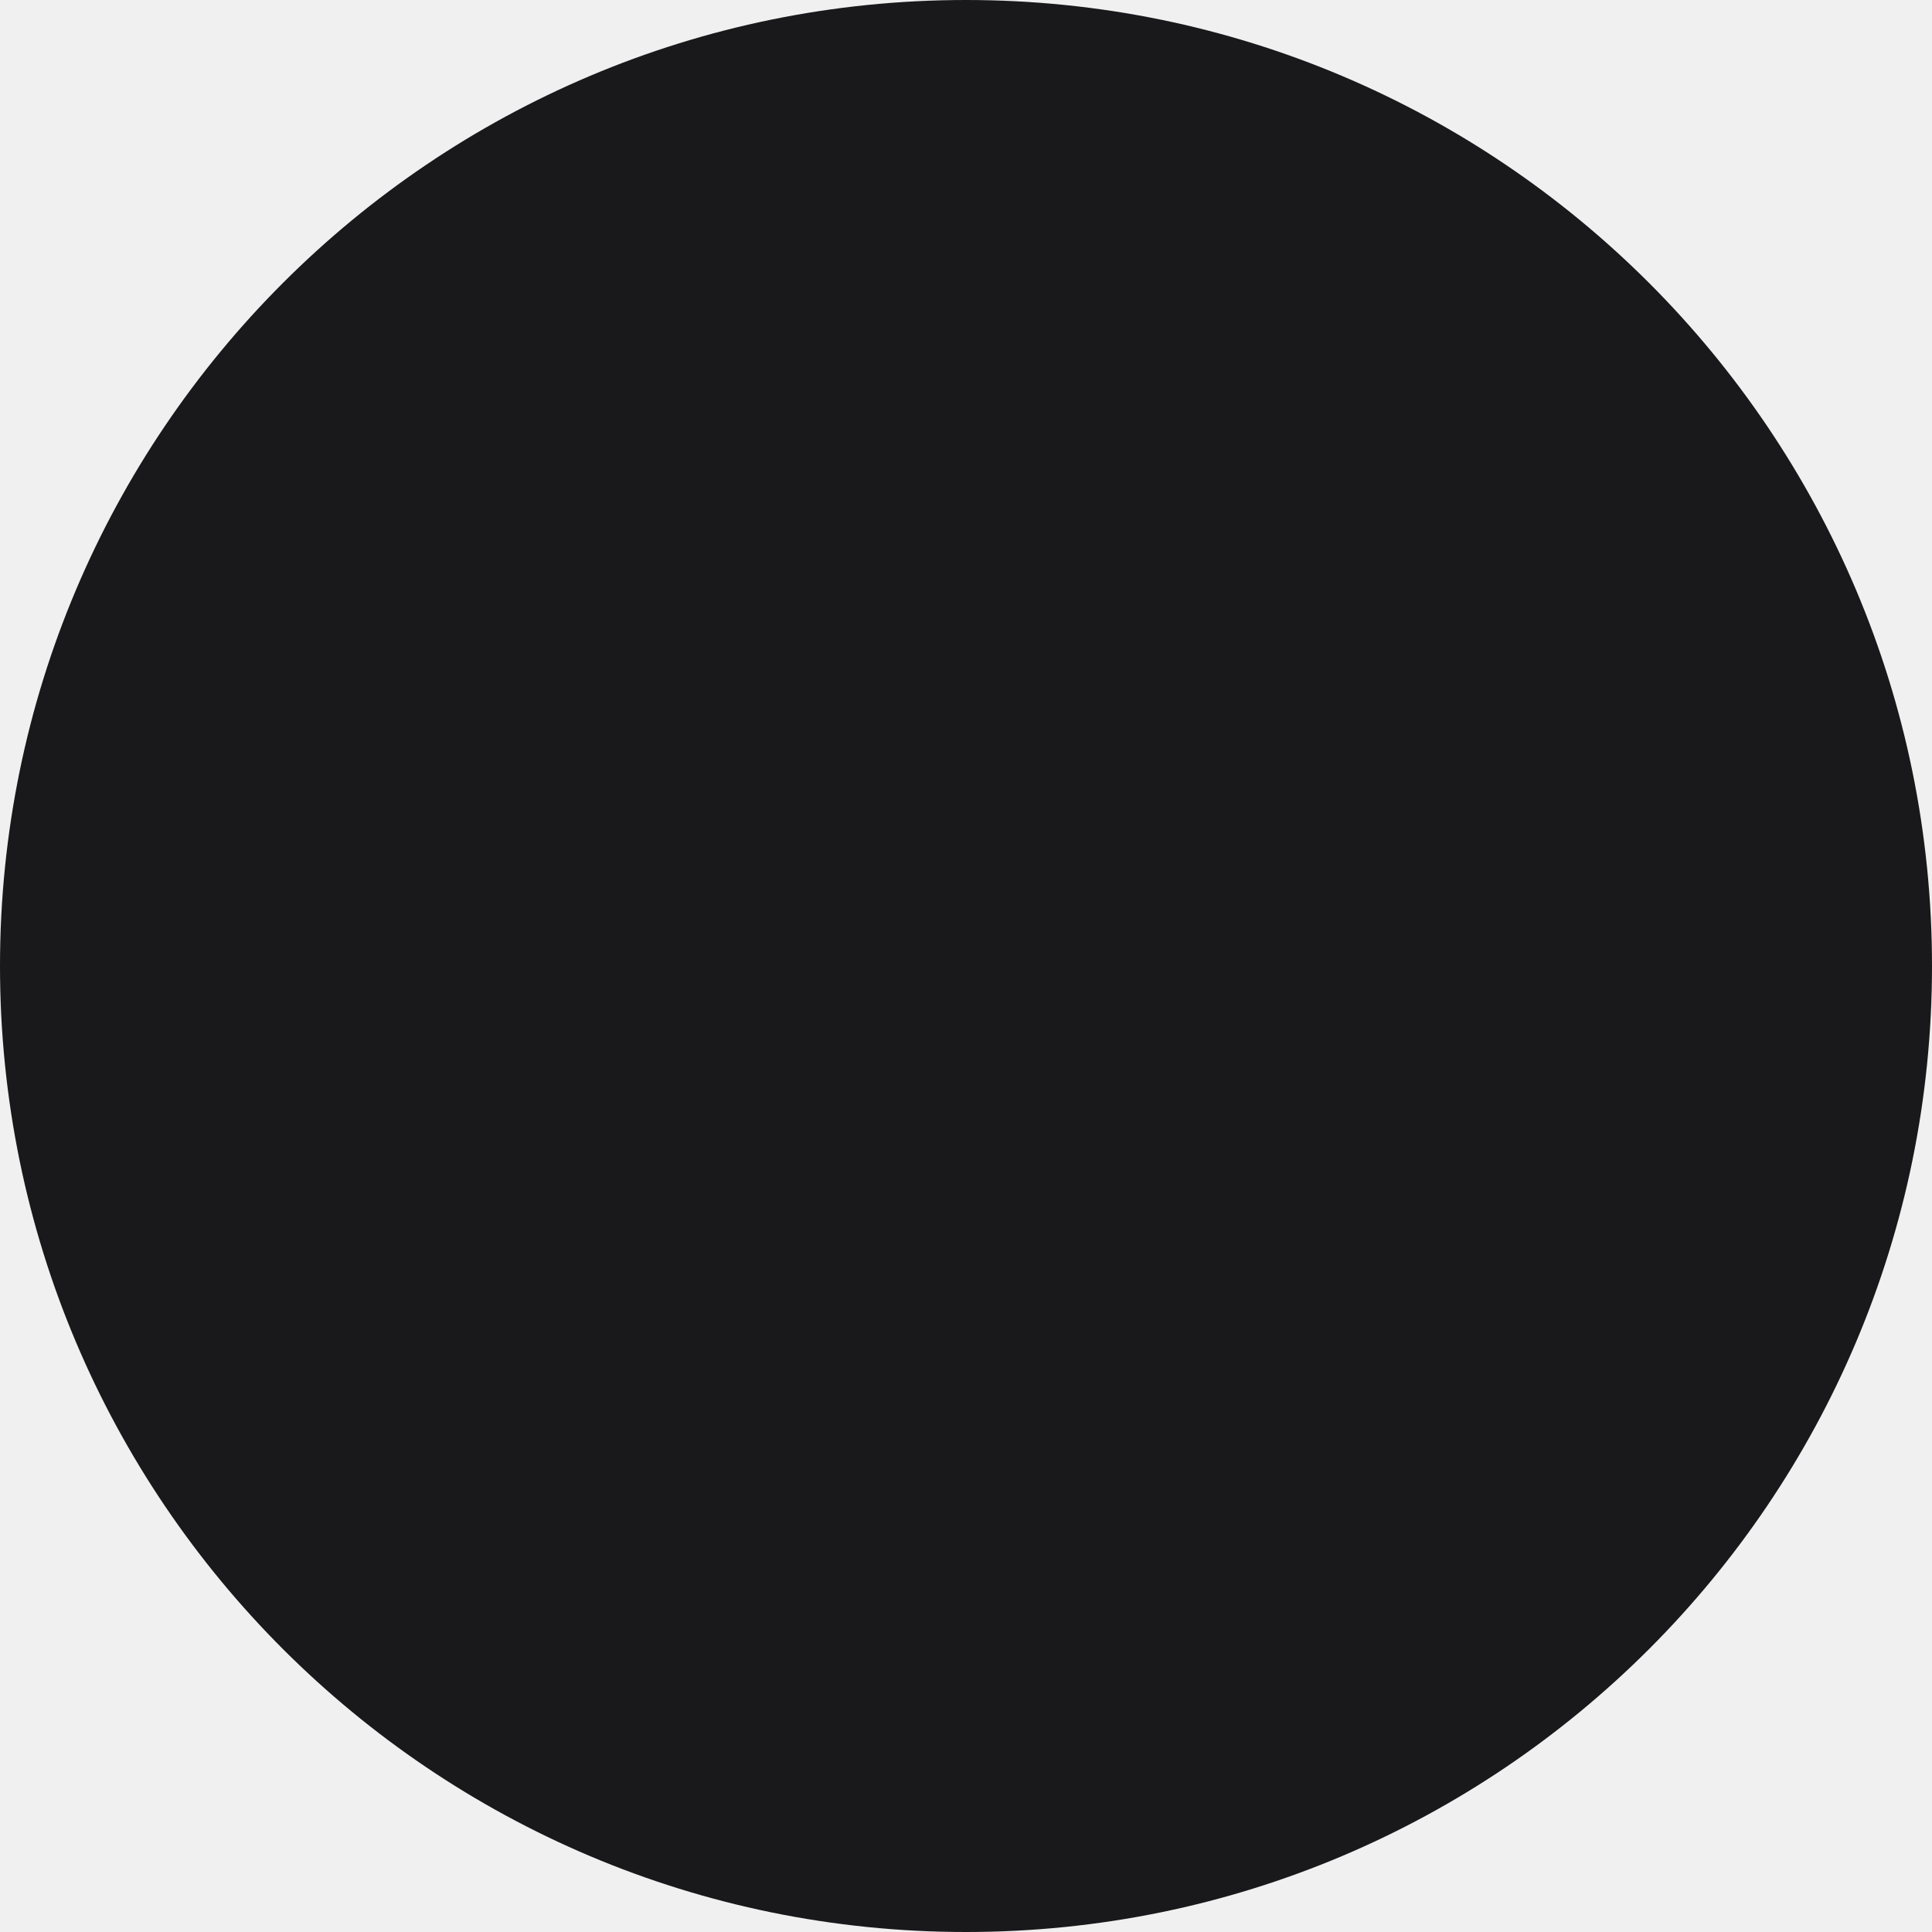
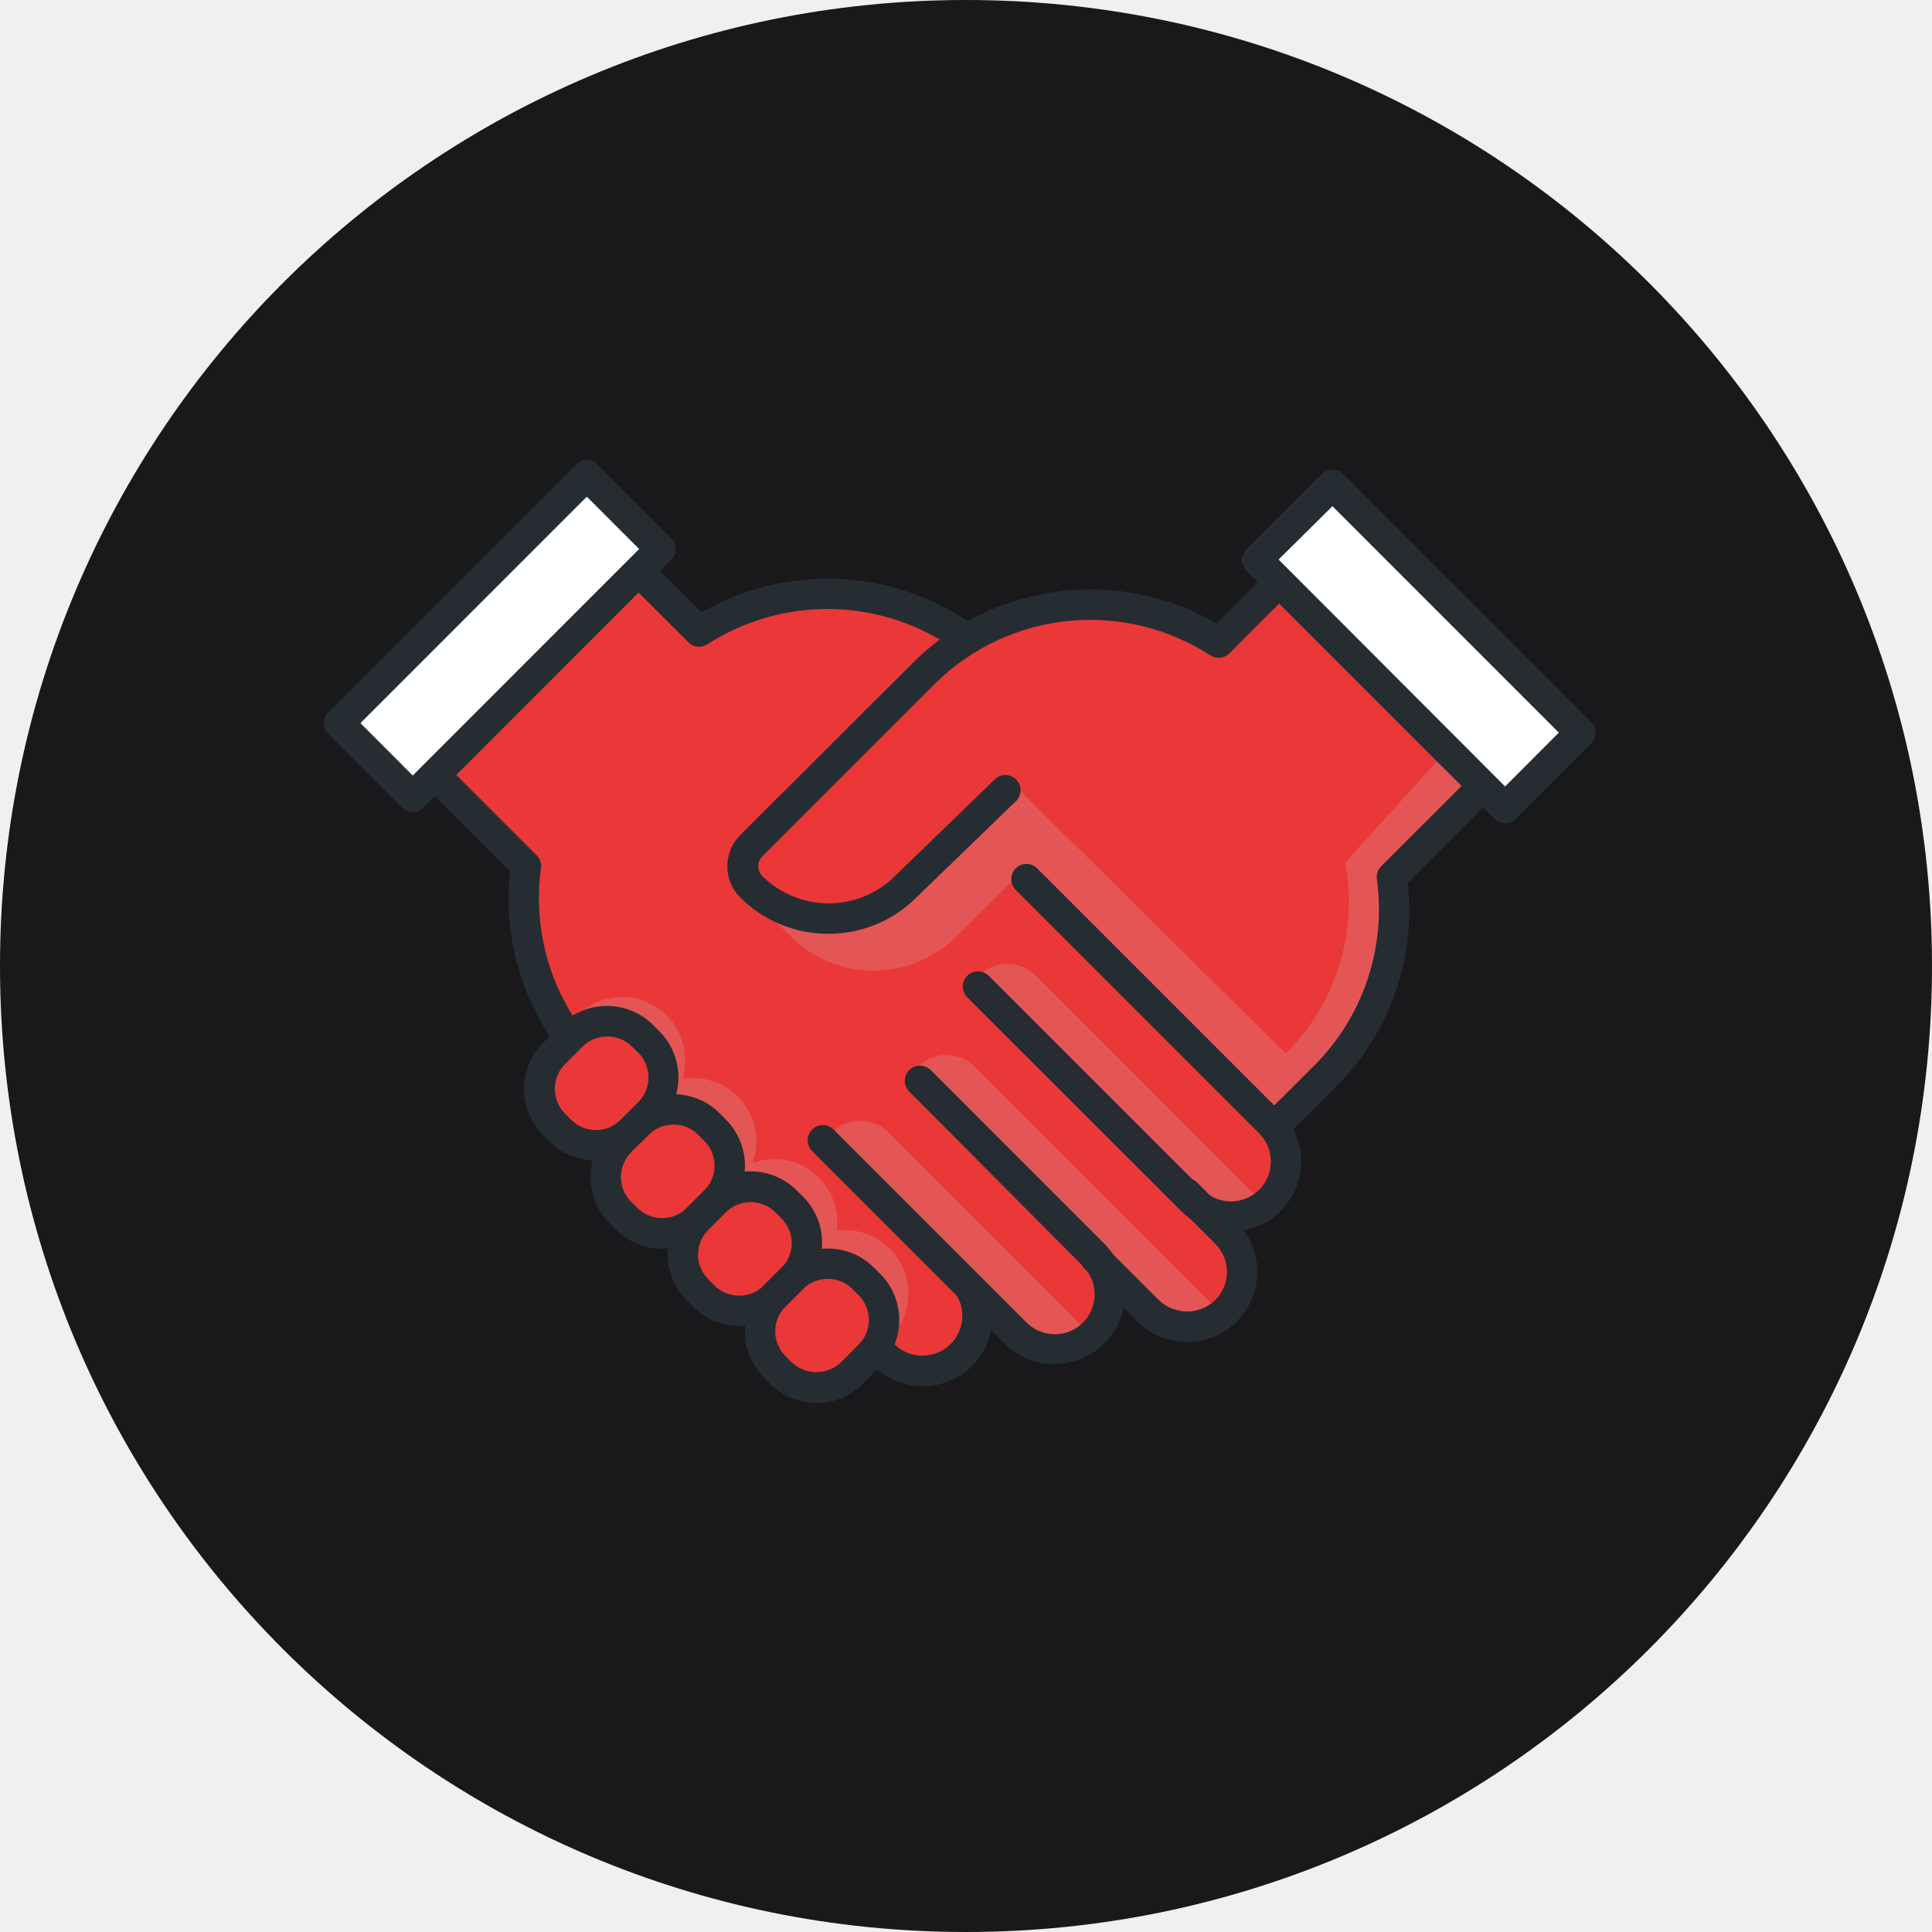
<svg xmlns="http://www.w3.org/2000/svg" width="84" height="84" viewBox="0 0 84 84" fill="none">
-   <g clip-path="url(#clip0_4785_340)">
-     <path d="M42 0C65.196 0 84 18.804 84 42C84 65.197 65.196 84 42 84C18.804 84 0 65.197 0 42C0 18.805 18.804 0 42 0Z" fill="#19191C" />
+   <g clip-path="url(#clip0_4876_145)">
+     <path d="M42 0C65.197 0 84 18.804 84 42C84 65.197 65.197 84 42 84C18.804 84 0 65.197 0 42C0 18.804 18.804 0 42 0Z" fill="#19191C" />
+     <path d="M64.072 34.119L55.697 25.743L52.977 28.463C51.413 27.262 49.518 26.569 47.548 26.476C45.578 26.383 43.627 26.895 41.956 27.943C41.54 28.133 41.161 28.396 40.837 28.719L32.691 36.865C32.605 36.947 32.537 37.046 32.491 37.155C32.445 37.264 32.421 37.382 32.421 37.5C32.421 37.619 32.445 37.736 32.491 37.845C32.537 37.954 32.605 38.053 32.691 38.135L33.391 38.836C34.148 39.591 35.174 40.015 36.243 40.015C37.313 40.015 38.339 39.591 39.096 38.836L42.397 35.516L44.161 37.28L52.536 45.655L55.401 48.52L57.672 46.25C58.745 45.178 59.541 43.861 59.991 42.413C60.441 40.964 60.532 39.428 60.255 37.937L64.072 34.119Z" fill="#E45656" />
+     <path d="M62.75 32.797L55.697 25.743L53.55 27.89C53.397 28.044 53.195 28.14 52.978 28.162C52.762 28.184 52.545 28.13 52.364 28.009C50.815 27.003 49.009 26.462 47.161 26.45C45.314 26.439 43.501 26.957 41.939 27.943C41.522 28.133 41.143 28.396 40.819 28.719L32.673 36.865C32.587 36.947 32.52 37.046 32.473 37.155C32.427 37.264 32.403 37.382 32.403 37.5C32.403 37.619 32.427 37.736 32.473 37.845C32.52 37.954 32.587 38.053 32.673 38.135L33.374 38.836C34.131 39.591 35.157 40.015 36.226 40.015C37.295 40.015 38.321 39.591 39.078 38.836L44.161 34.194L55.908 45.809C56.982 44.738 57.778 43.42 58.228 41.972C58.678 40.523 58.768 38.987 58.492 37.496L62.75 32.797Z" fill="#EA3838" />
+     <path d="M52.003 52.298C52.209 52.505 52.455 52.669 52.725 52.781C52.995 52.892 53.284 52.95 53.577 52.95C53.869 52.95 54.158 52.892 54.428 52.781C54.698 52.669 54.944 52.505 55.15 52.298C55.357 52.092 55.521 51.846 55.633 51.576C55.745 51.306 55.802 51.017 55.802 50.724C55.802 50.432 55.745 50.143 55.633 49.873C55.521 49.603 55.357 49.358 55.15 49.151L47.268 41.269L47.687 40.387L42.397 35.538L39.62 38.316C38.72 39.216 37.499 39.721 36.226 39.721C34.953 39.721 33.732 39.216 32.831 38.316L32.258 37.72L41.956 28.022C41.621 27.687 41.723 27.687 41.317 27.502C39.786 26.535 38.015 26.018 36.204 26.01C34.394 26.001 32.617 26.502 31.077 27.454C30.842 27.602 30.564 27.668 30.287 27.639C30.01 27.61 29.751 27.489 29.552 27.295L27.559 25.302L19.184 33.678L23.001 37.495C22.756 38.82 22.8 40.182 23.131 41.488C23.462 42.794 24.072 44.012 24.919 45.06L24.231 45.748C24.041 45.938 23.889 46.164 23.786 46.413C23.683 46.662 23.63 46.929 23.63 47.198C23.63 47.467 23.683 47.734 23.786 47.983C23.889 48.232 24.041 48.458 24.231 48.648L24.416 48.833C24.607 49.024 24.833 49.175 25.082 49.278C25.33 49.382 25.597 49.435 25.867 49.435C26.136 49.435 26.403 49.382 26.652 49.278C26.9 49.175 27.127 49.024 27.317 48.833L27.943 48.207L28.454 48.728C28.265 48.819 28.093 48.942 27.943 49.089L27.317 49.715C27.126 49.905 26.975 50.132 26.872 50.38C26.769 50.629 26.716 50.896 26.716 51.165C26.716 51.435 26.769 51.702 26.872 51.95C26.975 52.199 27.126 52.425 27.317 52.616L27.502 52.801C27.692 52.991 27.919 53.143 28.167 53.246C28.416 53.349 28.683 53.402 28.952 53.402C29.222 53.402 29.488 53.349 29.737 53.246C29.986 53.143 30.212 52.991 30.403 52.801L31.029 52.175C31.126 52.078 31.213 51.972 31.289 51.857L31.633 52.206C31.408 52.304 31.203 52.443 31.029 52.616L30.403 53.242C30.212 53.432 30.061 53.658 29.958 53.907C29.855 54.156 29.801 54.422 29.801 54.692C29.801 54.961 29.855 55.228 29.958 55.477C30.061 55.726 30.212 55.952 30.403 56.142L30.588 56.327C30.778 56.518 31.004 56.669 31.253 56.772C31.502 56.876 31.769 56.929 32.038 56.929C32.307 56.929 32.574 56.876 32.823 56.772C33.072 56.669 33.298 56.518 33.488 56.327L34.114 55.701C34.287 55.527 34.426 55.322 34.524 55.097L34.873 55.441C34.758 55.517 34.652 55.604 34.555 55.701L33.929 56.327C33.739 56.518 33.587 56.744 33.484 56.993C33.381 57.242 33.328 57.508 33.328 57.778C33.328 58.047 33.381 58.314 33.484 58.563C33.587 58.812 33.739 59.038 33.929 59.228L34.114 59.413C34.305 59.604 34.531 59.755 34.78 59.858C35.028 59.961 35.295 60.014 35.565 60.014C35.834 60.014 36.101 59.961 36.35 59.858C36.598 59.755 36.825 59.604 37.015 59.413L37.641 58.787C37.738 58.691 37.825 58.584 37.901 58.47L38.342 58.91C38.484 59.048 38.644 59.167 38.818 59.263L38.875 59.321C39.345 59.597 39.9 59.69 40.434 59.581C40.968 59.472 41.443 59.17 41.767 58.731C42.091 58.293 42.241 57.75 42.188 57.208C42.135 56.665 41.883 56.161 41.48 55.794L40.824 55.137L41.066 54.621L44.064 57.619C44.481 58.036 45.047 58.271 45.637 58.271C46.228 58.271 46.794 58.036 47.211 57.619C47.628 57.202 47.863 56.636 47.863 56.045C47.863 55.455 47.628 54.889 47.211 54.471L43.063 50.323L43.164 50.107L49.777 56.72C50.194 57.137 50.76 57.371 51.35 57.371C51.941 57.371 52.507 57.137 52.924 56.72C53.341 56.302 53.576 55.736 53.576 55.146C53.576 54.556 53.341 53.99 52.924 53.572L45.148 45.796L45.245 45.576L52.003 52.298Z" fill="#EA3838" />
+     <path d="M54.811 52.197L53.568 53.44L42.547 42.419C42.878 42.09 43.326 41.904 43.792 41.904C44.259 41.904 44.707 42.09 45.038 42.419L54.811 52.197Z" fill="#E45656" />
+     <path d="M52.827 56.825L51.584 58.069L39.902 46.387C40.233 46.057 40.681 45.872 41.148 45.872C41.614 45.872 42.062 46.057 42.393 46.387L52.827 56.825Z" fill="#E45656" />
+     <path d="M47.096 57.707L45.853 58.95L36.155 49.252C36.486 48.922 36.934 48.737 37.401 48.737C37.867 48.737 38.315 48.922 38.646 49.252L47.096 57.707Z" fill="#E45656" />
+     <path d="M38.69 54.291C38.391 53.991 38.027 53.765 37.627 53.63C37.226 53.494 36.799 53.454 36.38 53.511C36.443 53.042 36.384 52.564 36.209 52.125C36.033 51.685 35.747 51.299 35.378 51.003C35.009 50.706 34.569 50.511 34.102 50.434C33.636 50.358 33.157 50.403 32.712 50.566C32.879 50.114 32.923 49.626 32.841 49.151C32.759 48.676 32.554 48.232 32.246 47.861C31.938 47.491 31.537 47.209 31.085 47.042C30.634 46.875 30.146 46.83 29.671 46.911C29.852 46.325 29.832 45.694 29.614 45.12C29.395 44.546 28.991 44.061 28.465 43.744C27.939 43.426 27.322 43.294 26.712 43.368C26.102 43.442 25.534 43.718 25.1 44.152L24.033 45.214C24.235 45.166 24.442 45.135 24.65 45.122C25.123 44.81 25.682 44.653 26.248 44.67C26.815 44.688 27.362 44.88 27.815 45.221C28.268 45.562 28.605 46.034 28.779 46.573C28.953 47.113 28.957 47.693 28.789 48.234C29.264 48.153 29.752 48.197 30.204 48.364C30.656 48.531 31.056 48.814 31.364 49.184C31.672 49.554 31.878 49.999 31.959 50.474C32.041 50.948 31.997 51.436 31.831 51.888C32.275 51.725 32.754 51.68 33.221 51.757C33.688 51.833 34.127 52.029 34.496 52.325C34.865 52.621 35.151 53.008 35.327 53.447C35.502 53.887 35.562 54.364 35.498 54.833C35.957 54.771 36.424 54.826 36.856 54.993C37.288 55.16 37.67 55.434 37.968 55.788C38.266 56.143 38.469 56.567 38.559 57.021C38.649 57.475 38.623 57.945 38.483 58.386L38.69 58.179C39.204 57.663 39.493 56.964 39.493 56.235C39.493 55.506 39.204 54.807 38.69 54.291Z" fill="#E45656" />
+     <path d="M39.836 38.937C39.361 39.413 38.796 39.791 38.175 40.048C37.553 40.306 36.887 40.438 36.215 40.438C35.542 40.438 34.876 40.306 34.255 40.048C33.633 39.791 33.069 39.413 32.593 38.937L34.357 40.7C34.832 41.176 35.397 41.554 36.018 41.812C36.639 42.069 37.305 42.202 37.978 42.202C38.651 42.202 39.317 42.069 39.938 41.812C40.56 41.554 41.124 41.176 41.599 40.7L45.483 36.839L43.72 35.075L39.836 38.937Z" fill="#E45656" />
+     <path d="M58.17 21.194L54.741 24.622L65.037 34.918L68.466 31.489L58.17 21.194Z" fill="white" />
+     <path d="M67.146 30.167L63.717 33.596L65.039 34.917L68.468 31.488L67.146 30.167Z" fill="white" />
+     <path d="M15.097 31.515L18.055 34.473L28.351 24.178L25.393 21.22L15.097 31.515Z" fill="white" />
+     <path d="M15.097 31.516L18.055 34.474L19.598 32.931L16.64 29.973L15.097 31.516Z" fill="white" />
+     <path d="M51.61 58.342C51.21 58.345 50.813 58.268 50.442 58.117C50.072 57.966 49.734 57.743 49.45 57.46L47.167 55.177C47.105 55.116 47.056 55.043 47.023 54.963C46.989 54.883 46.972 54.797 46.972 54.71C46.972 54.623 46.989 54.537 47.023 54.456C47.056 54.376 47.105 54.303 47.167 54.242C47.291 54.12 47.459 54.051 47.634 54.051C47.809 54.051 47.977 54.12 48.102 54.242L50.385 56.526C50.714 56.843 51.153 57.021 51.61 57.021C52.068 57.021 52.507 56.843 52.836 56.526C52.997 56.365 53.126 56.174 53.213 55.964C53.301 55.754 53.346 55.528 53.346 55.3C53.346 55.072 53.301 54.847 53.213 54.637C53.126 54.426 52.997 54.235 52.836 54.075L51.121 52.36C50.997 52.236 50.926 52.068 50.926 51.892C50.926 51.716 50.995 51.548 51.119 51.423C51.243 51.299 51.411 51.229 51.587 51.228C51.763 51.228 51.931 51.297 52.056 51.421L53.77 53.14C54.198 53.568 54.489 54.112 54.606 54.704C54.724 55.297 54.664 55.911 54.432 56.469C54.201 57.028 53.81 57.505 53.307 57.84C52.805 58.176 52.215 58.355 51.61 58.355V58.342Z" fill="#252D32" />
+     <path d="M53.528 53.55C53.127 53.553 52.73 53.477 52.359 53.326C51.989 53.175 51.652 52.951 51.368 52.668L42.053 43.358C41.929 43.234 41.86 43.065 41.861 42.889C41.861 42.714 41.931 42.545 42.056 42.422C42.18 42.298 42.349 42.228 42.525 42.229C42.7 42.229 42.868 42.299 42.992 42.424L52.303 51.734C52.629 52.057 53.071 52.237 53.531 52.235C53.99 52.232 54.43 52.047 54.753 51.721C55.077 51.394 55.257 50.952 55.254 50.492C55.252 50.033 55.067 49.593 54.74 49.27L44.161 38.69C44.038 38.566 43.969 38.398 43.969 38.223C43.969 38.048 44.038 37.88 44.161 37.755C44.222 37.694 44.294 37.645 44.375 37.611C44.455 37.578 44.541 37.56 44.628 37.56C44.715 37.56 44.801 37.578 44.881 37.611C44.961 37.645 45.034 37.694 45.095 37.755L55.675 48.335C56.102 48.762 56.393 49.307 56.511 49.899C56.629 50.492 56.568 51.106 56.337 51.664C56.106 52.222 55.714 52.7 55.212 53.035C54.709 53.371 54.119 53.55 53.515 53.55H53.528Z" fill="#252D32" />
+     <path d="M65.439 35.789C65.264 35.789 65.096 35.72 64.972 35.596L54.189 24.818C54.127 24.756 54.078 24.684 54.045 24.604C54.011 24.523 53.994 24.437 53.994 24.35C53.994 24.263 54.011 24.177 54.045 24.097C54.078 24.017 54.127 23.944 54.189 23.883L57.465 20.608C57.591 20.489 57.758 20.423 57.932 20.423C58.105 20.423 58.273 20.489 58.399 20.608L69.177 31.386C69.239 31.447 69.288 31.52 69.322 31.6C69.355 31.68 69.372 31.766 69.372 31.853C69.372 31.94 69.355 32.026 69.322 32.106C69.288 32.187 69.239 32.259 69.177 32.32L65.906 35.596C65.782 35.719 65.614 35.788 65.439 35.789ZM55.591 24.328L65.439 34.194L67.775 31.853L57.932 22.009L55.591 24.328Z" fill="#252D32" />
+     <path d="M45.862 59.32C45.462 59.323 45.065 59.246 44.694 59.095C44.323 58.944 43.986 58.721 43.702 58.439L35.327 50.063C35.262 50.003 35.209 49.93 35.173 49.849C35.137 49.767 35.118 49.68 35.116 49.591C35.115 49.502 35.131 49.414 35.164 49.332C35.197 49.249 35.247 49.175 35.31 49.112C35.373 49.049 35.447 48.999 35.53 48.966C35.612 48.933 35.7 48.917 35.789 48.918C35.878 48.92 35.965 48.939 36.046 48.975C36.127 49.011 36.2 49.064 36.261 49.129L44.637 57.504C44.798 57.665 44.989 57.793 45.199 57.88C45.409 57.967 45.635 58.012 45.862 58.012C46.09 58.012 46.315 57.967 46.525 57.88C46.736 57.793 46.927 57.665 47.088 57.504C47.248 57.343 47.376 57.152 47.463 56.942C47.55 56.732 47.595 56.506 47.595 56.279C47.595 56.051 47.55 55.826 47.463 55.615C47.376 55.405 47.248 55.214 47.088 55.053L39.532 47.458C39.47 47.397 39.421 47.324 39.388 47.244C39.354 47.164 39.337 47.078 39.337 46.991C39.337 46.904 39.354 46.818 39.388 46.737C39.421 46.657 39.47 46.584 39.532 46.523C39.657 46.401 39.824 46.332 39.999 46.332C40.174 46.332 40.342 46.401 40.467 46.523L48.022 54.083C48.449 54.511 48.74 55.055 48.858 55.648C48.976 56.24 48.915 56.854 48.684 57.413C48.453 57.971 48.062 58.448 47.559 58.783C47.057 59.119 46.466 59.298 45.862 59.298V59.32Z" fill="#252D32" />
+     <path d="M40.114 60.26C39.304 60.264 38.526 59.947 37.95 59.378C37.827 59.253 37.758 59.086 37.758 58.911C37.758 58.736 37.827 58.568 37.95 58.443C38.011 58.382 38.083 58.332 38.163 58.299C38.244 58.265 38.33 58.248 38.417 58.248C38.504 58.248 38.59 58.265 38.67 58.299C38.75 58.332 38.823 58.382 38.884 58.443C39.182 58.737 39.575 58.913 39.992 58.94C40.409 58.967 40.822 58.842 41.154 58.589C41.487 58.337 41.718 57.972 41.803 57.563C41.889 57.154 41.825 56.728 41.621 56.363C41.579 56.287 41.551 56.204 41.54 56.118C41.53 56.032 41.536 55.944 41.559 55.86C41.582 55.777 41.622 55.698 41.675 55.63C41.729 55.561 41.795 55.504 41.87 55.461C41.946 55.418 42.029 55.391 42.115 55.38C42.202 55.37 42.289 55.376 42.373 55.399C42.457 55.422 42.535 55.462 42.603 55.515C42.672 55.568 42.729 55.635 42.772 55.71C43.035 56.174 43.172 56.699 43.17 57.232C43.167 57.765 43.025 58.289 42.758 58.75C42.49 59.211 42.107 59.595 41.645 59.862C41.184 60.129 40.66 60.271 40.127 60.273L40.114 60.26Z" fill="#252D32" />
+     <path d="M28.785 54.291C28.411 54.291 28.042 54.218 27.697 54.075C27.352 53.932 27.038 53.722 26.775 53.457L26.506 53.189C25.974 52.655 25.675 51.932 25.675 51.178C25.675 50.425 25.974 49.702 26.506 49.168L27.268 48.406C27.802 47.872 28.526 47.573 29.281 47.573C30.035 47.573 30.759 47.872 31.293 48.406L31.558 48.675C32.09 49.208 32.39 49.931 32.39 50.685C32.39 51.439 32.09 52.162 31.558 52.695L30.795 53.457C30.531 53.722 30.218 53.932 29.873 54.075C29.528 54.218 29.158 54.291 28.785 54.291ZM29.283 48.895C29.083 48.894 28.886 48.932 28.701 49.008C28.516 49.083 28.349 49.195 28.207 49.336L27.44 50.098C27.156 50.384 26.997 50.771 26.997 51.174C26.997 51.577 27.156 51.964 27.44 52.25L27.709 52.519C27.995 52.803 28.382 52.962 28.785 52.962C29.188 52.962 29.575 52.803 29.86 52.519L30.623 51.756C30.764 51.615 30.876 51.447 30.953 51.262C31.029 51.078 31.069 50.88 31.069 50.68C31.069 50.48 31.029 50.283 30.953 50.098C30.876 49.914 30.764 49.746 30.623 49.605L30.354 49.336C30.214 49.195 30.047 49.084 29.863 49.008C29.679 48.932 29.482 48.894 29.283 48.895Z" fill="#252D32" />
+     <path d="M25.911 50.456C25.534 50.458 25.161 50.386 24.813 50.243C24.465 50.1 24.149 49.889 23.883 49.623L23.614 49.354C23.081 48.82 22.782 48.097 22.782 47.343C22.782 46.59 23.081 45.867 23.614 45.333L24.377 44.566C24.91 44.034 25.633 43.736 26.387 43.736C27.14 43.736 27.863 44.034 28.397 44.566L28.666 44.835C29.199 45.368 29.498 46.091 29.498 46.845C29.498 47.599 29.199 48.322 28.666 48.855L27.921 49.623C27.387 50.155 26.665 50.455 25.911 50.456ZM26.404 45.064C26.205 45.063 26.007 45.102 25.823 45.177C25.638 45.253 25.47 45.364 25.329 45.505L24.566 46.268C24.282 46.554 24.122 46.94 24.122 47.343C24.122 47.747 24.282 48.133 24.566 48.419L24.835 48.688C25.121 48.972 25.508 49.132 25.911 49.132C26.314 49.132 26.701 48.972 26.986 48.688L27.749 47.921C27.89 47.78 28.002 47.612 28.079 47.428C28.155 47.243 28.195 47.045 28.195 46.845C28.195 46.646 28.155 46.448 28.079 46.263C28.002 46.079 27.89 45.911 27.749 45.77L27.48 45.505C27.339 45.364 27.171 45.252 26.987 45.176C26.802 45.101 26.604 45.063 26.404 45.064Z" fill="#252D32" />
+     <path d="M32.139 57.645C31.766 57.646 31.396 57.573 31.051 57.43C30.706 57.287 30.393 57.077 30.129 56.812L29.86 56.543C29.328 56.01 29.028 55.287 29.028 54.533C29.028 53.779 29.328 53.056 29.86 52.523L30.623 51.76C31.156 51.227 31.879 50.928 32.633 50.928C33.387 50.928 34.11 51.227 34.643 51.76L34.912 52.025C35.446 52.559 35.745 53.283 35.745 54.037C35.745 54.792 35.446 55.516 34.912 56.05L34.15 56.812C33.886 57.077 33.573 57.286 33.228 57.429C32.883 57.572 32.513 57.646 32.139 57.645ZM32.633 52.267C32.23 52.266 31.844 52.425 31.558 52.708L30.795 53.471C30.654 53.612 30.542 53.78 30.465 53.964C30.389 54.149 30.349 54.347 30.349 54.546C30.349 54.746 30.389 54.944 30.465 55.129C30.542 55.313 30.654 55.481 30.795 55.622L31.064 55.891C31.35 56.175 31.736 56.335 32.139 56.335C32.543 56.335 32.929 56.175 33.215 55.891L33.978 55.128C34.119 54.987 34.231 54.819 34.307 54.635C34.384 54.45 34.423 54.252 34.423 54.053C34.423 53.853 34.384 53.655 34.307 53.471C34.231 53.286 34.119 53.118 33.978 52.977L33.709 52.708C33.568 52.567 33.4 52.456 33.215 52.38C33.031 52.304 32.833 52.266 32.633 52.267Z" fill="#252D32" />
+     <path d="M35.494 61C35.12 61.002 34.75 60.929 34.405 60.786C34.06 60.643 33.747 60.432 33.484 60.167L33.215 59.898C32.682 59.365 32.383 58.642 32.383 57.888C32.383 57.134 32.682 56.411 33.215 55.878L33.978 55.115C34.511 54.582 35.234 54.283 35.988 54.283C36.742 54.283 37.465 54.582 37.998 55.115L38.267 55.38C38.8 55.913 39.099 56.636 39.099 57.39C39.099 58.144 38.8 58.867 38.267 59.4L37.504 60.167C37.241 60.432 36.928 60.642 36.583 60.785C36.237 60.928 35.867 61.001 35.494 61ZM35.988 55.604C35.788 55.603 35.59 55.642 35.406 55.717C35.221 55.793 35.053 55.904 34.912 56.045L34.15 56.808C34.008 56.949 33.896 57.117 33.82 57.301C33.743 57.486 33.704 57.684 33.704 57.883C33.704 58.083 33.743 58.281 33.82 58.465C33.896 58.65 34.008 58.818 34.15 58.959L34.418 59.228C34.709 59.504 35.094 59.658 35.494 59.658C35.894 59.658 36.279 59.504 36.57 59.228L37.332 58.461C37.617 58.175 37.776 57.788 37.776 57.385C37.776 56.982 37.617 56.595 37.332 56.31L37.063 56.045C36.922 55.904 36.755 55.792 36.57 55.717C36.385 55.641 36.187 55.603 35.988 55.604Z" fill="#252D32" />
+     <path d="M36.01 40.599C35.3 40.601 34.596 40.462 33.939 40.191C33.283 39.92 32.686 39.523 32.184 39.021C32.006 38.842 31.864 38.63 31.768 38.398C31.672 38.165 31.623 37.915 31.624 37.663C31.623 37.41 31.672 37.16 31.769 36.927C31.866 36.694 32.008 36.483 32.188 36.305L39.845 28.666C41.555 27.027 43.752 25.988 46.103 25.706C48.455 25.424 50.835 25.913 52.884 27.101L54.886 25.1C55.01 24.975 55.178 24.905 55.354 24.904C55.529 24.904 55.698 24.974 55.822 25.098C55.947 25.221 56.017 25.39 56.017 25.565C56.018 25.741 55.949 25.91 55.825 26.034L53.453 28.406C53.346 28.513 53.205 28.58 53.054 28.596C52.904 28.612 52.752 28.576 52.624 28.494C50.81 27.319 48.653 26.79 46.501 26.993C44.349 27.196 42.328 28.119 40.766 29.614L33.14 37.24C33.03 37.353 32.969 37.505 32.969 37.663C32.969 37.821 33.03 37.973 33.14 38.086C33.907 38.849 34.945 39.277 36.028 39.277C37.109 39.277 38.148 38.849 38.915 38.086L43.217 33.92C43.278 33.852 43.352 33.798 43.434 33.759C43.517 33.721 43.606 33.7 43.697 33.699C43.788 33.697 43.879 33.714 43.963 33.748C44.047 33.783 44.123 33.834 44.187 33.9C44.25 33.965 44.299 34.043 44.331 34.128C44.363 34.214 44.377 34.305 44.372 34.396C44.367 34.486 44.343 34.575 44.302 34.657C44.261 34.738 44.204 34.81 44.134 34.868L39.819 39.043C39.317 39.54 38.723 39.933 38.069 40.2C37.416 40.467 36.716 40.603 36.01 40.599Z" fill="#252D32" />
+     <path d="M55.736 49.323C55.562 49.321 55.394 49.252 55.269 49.129C55.147 49.004 55.078 48.836 55.078 48.661C55.078 48.487 55.147 48.319 55.269 48.194L57.134 46.334C58.186 45.285 58.979 44.007 59.453 42.599C59.926 41.192 60.067 39.694 59.863 38.223C59.848 38.122 59.857 38.02 59.889 37.923C59.922 37.827 59.976 37.739 60.048 37.667L63.729 33.987C63.789 33.922 63.862 33.87 63.943 33.833C64.024 33.797 64.112 33.778 64.201 33.776C64.29 33.775 64.378 33.791 64.46 33.824C64.542 33.858 64.617 33.907 64.68 33.97C64.743 34.033 64.792 34.107 64.826 34.19C64.859 34.272 64.875 34.36 64.874 34.449C64.872 34.538 64.853 34.625 64.816 34.706C64.78 34.788 64.728 34.861 64.663 34.921L61.212 38.377C61.387 40 61.196 41.642 60.652 43.181C60.108 44.72 59.225 46.117 58.069 47.269L56.204 49.129C56.143 49.19 56.07 49.239 55.99 49.273C55.909 49.306 55.823 49.323 55.736 49.323Z" fill="#252D32" />
+     <path d="M17.945 35.313C17.77 35.313 17.602 35.243 17.478 35.12L14.269 31.906C14.207 31.845 14.158 31.772 14.124 31.692C14.091 31.612 14.073 31.526 14.073 31.439C14.073 31.352 14.091 31.266 14.124 31.186C14.158 31.105 14.207 31.032 14.269 30.971L25.047 20.193C25.171 20.07 25.339 20 25.514 20C25.689 20 25.857 20.07 25.981 20.193L29.19 23.402C29.252 23.464 29.301 23.536 29.335 23.617C29.368 23.697 29.386 23.783 29.386 23.87C29.386 23.957 29.368 24.043 29.335 24.123C29.301 24.203 29.252 24.276 29.19 24.337L18.412 35.12C18.288 35.243 18.12 35.313 17.945 35.313ZM15.671 31.439L17.945 33.718L27.789 23.87L25.514 21.595L15.671 31.439Z" fill="#252D32" />
+     <path d="M41.604 28.15C41.475 28.152 41.349 28.116 41.242 28.044C39.684 27.028 37.864 26.484 36.003 26.478C34.142 26.473 32.32 27.006 30.755 28.013C30.629 28.096 30.478 28.132 30.328 28.116C30.177 28.1 30.037 28.032 29.931 27.925L27.559 25.558C27.494 25.497 27.442 25.425 27.406 25.343C27.37 25.262 27.351 25.175 27.349 25.086C27.347 24.997 27.364 24.909 27.397 24.827C27.43 24.744 27.48 24.67 27.543 24.607C27.605 24.544 27.68 24.494 27.762 24.461C27.845 24.428 27.933 24.412 28.022 24.413C28.111 24.415 28.198 24.434 28.279 24.47C28.36 24.506 28.433 24.559 28.494 24.623L30.495 26.625C32.248 25.614 34.247 25.108 36.27 25.163C38.293 25.218 40.261 25.832 41.956 26.938C42.075 27.016 42.164 27.13 42.213 27.264C42.261 27.397 42.265 27.542 42.225 27.678C42.184 27.814 42.101 27.933 41.988 28.018C41.874 28.103 41.737 28.149 41.595 28.15H41.604Z" fill="#252D32" />
+     <path d="M24.597 45.567C24.49 45.567 24.385 45.541 24.29 45.491C24.196 45.441 24.115 45.369 24.055 45.28C22.561 43.125 21.893 40.504 22.173 37.897L18.717 34.441C18.6 34.315 18.536 34.15 18.539 33.978C18.542 33.807 18.612 33.643 18.733 33.522C18.854 33.401 19.017 33.332 19.189 33.329C19.36 33.326 19.526 33.389 19.651 33.506L23.332 37.187C23.404 37.259 23.458 37.346 23.491 37.443C23.524 37.539 23.534 37.641 23.521 37.742C23.194 40.129 23.773 42.551 25.144 44.531C25.212 44.63 25.252 44.747 25.259 44.867C25.266 44.987 25.24 45.108 25.184 45.214C25.127 45.321 25.043 45.41 24.94 45.472C24.836 45.535 24.718 45.567 24.597 45.567Z" fill="#252D32" />
  </g>
  <defs>
-     <clipPath id="clip0_4785_340">
+     <clipPath id="clip0_4876_145">
      <rect width="84" height="84" fill="white" />
    </clipPath>
  </defs>
</svg>
